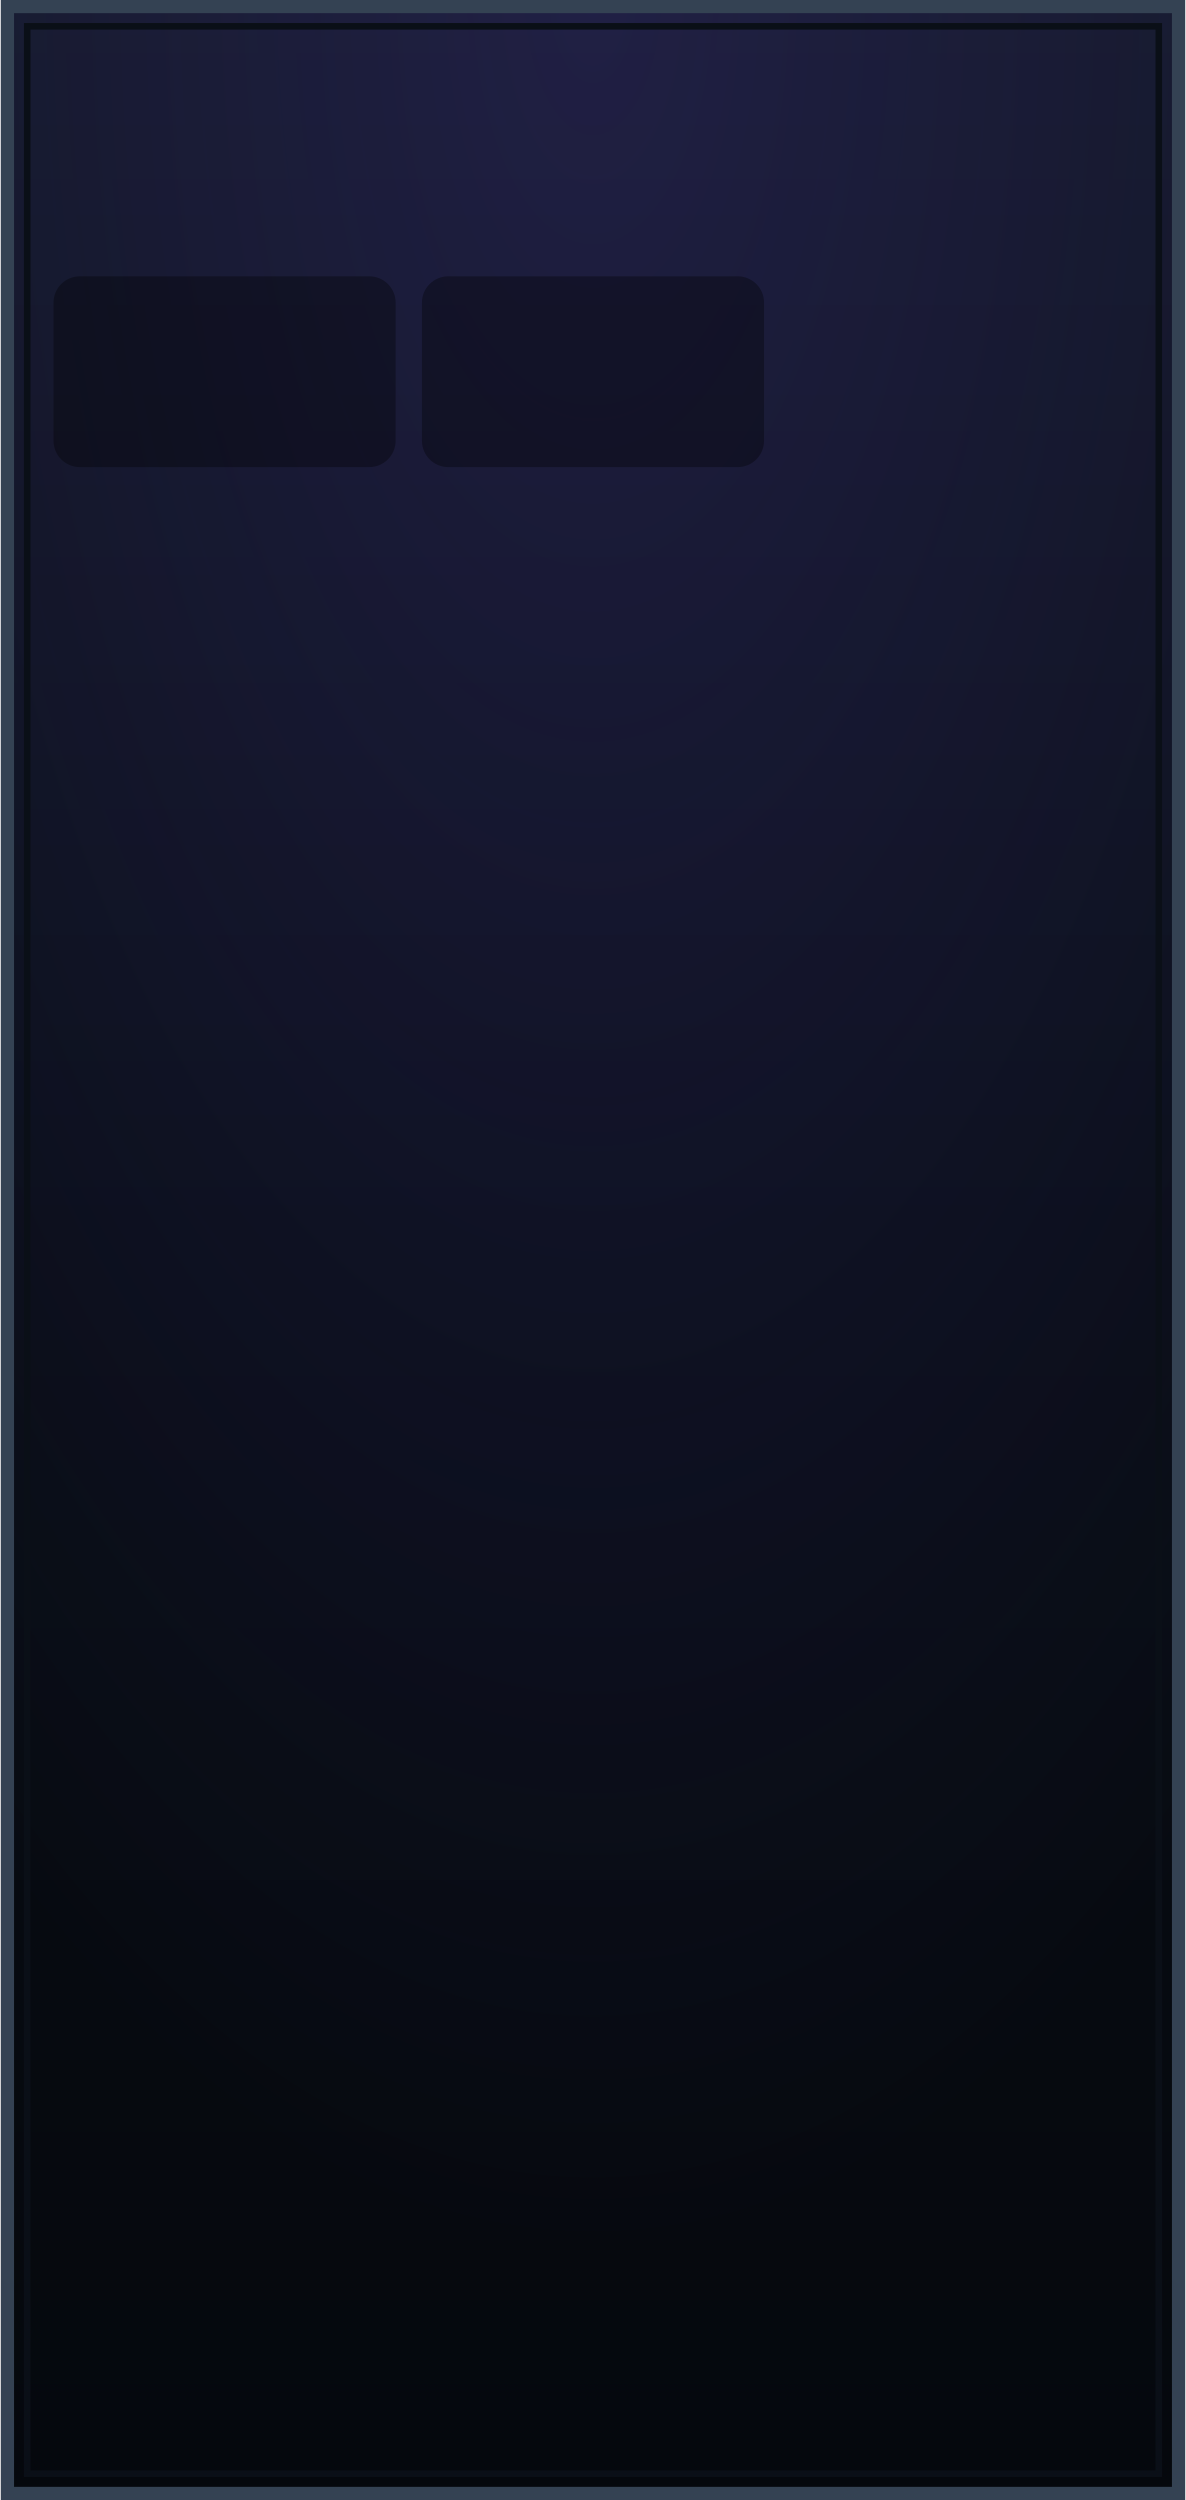
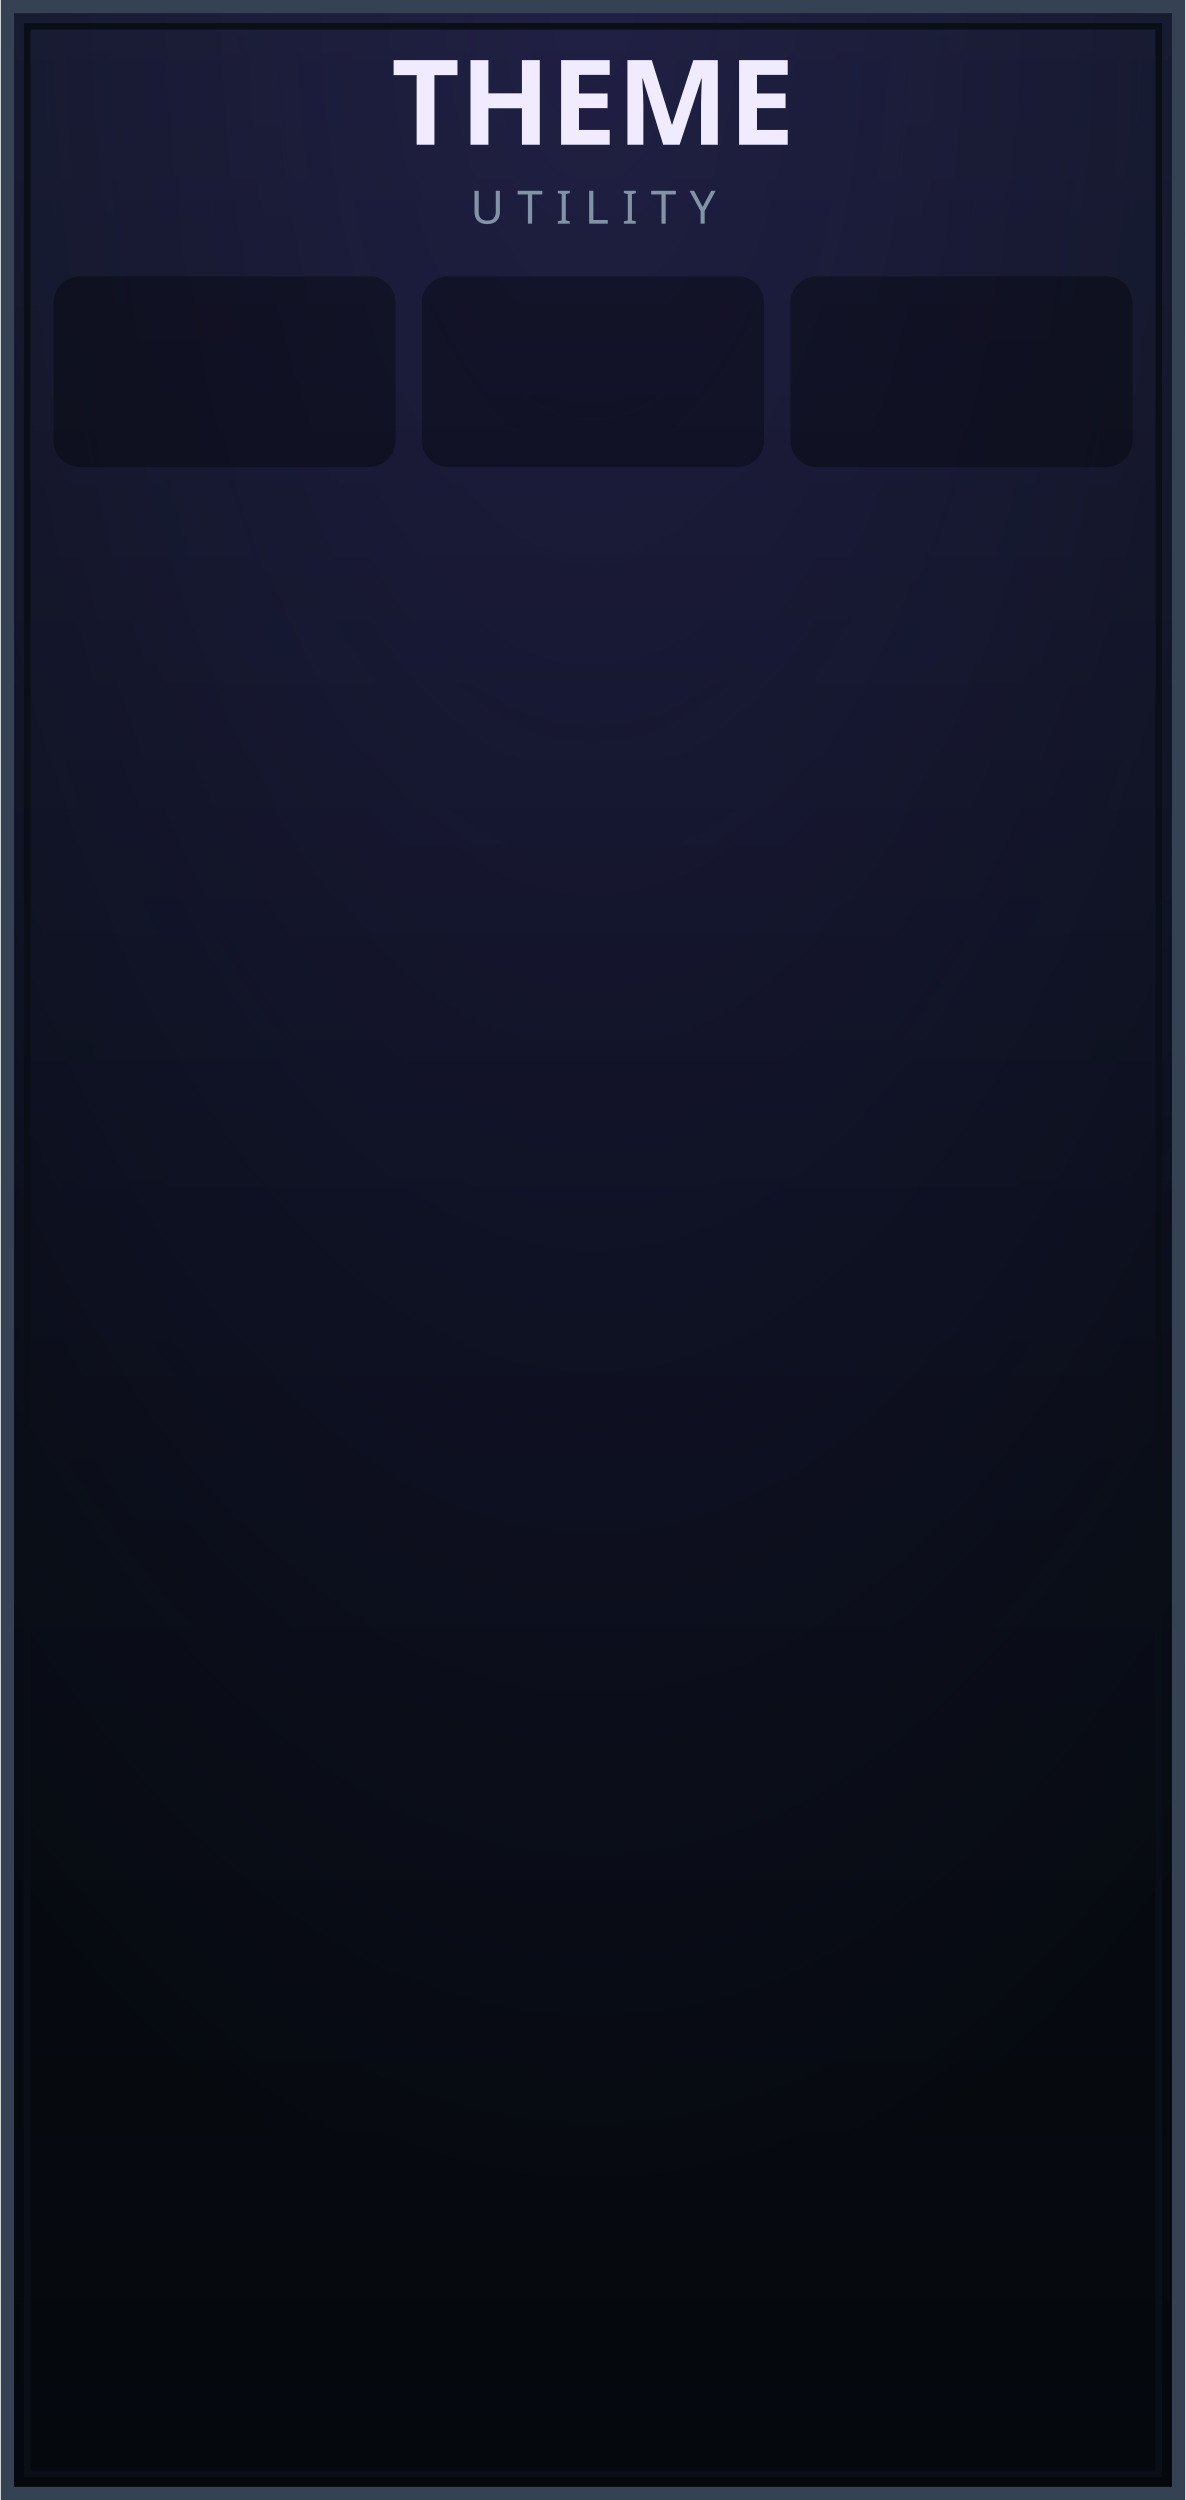
<svg xmlns="http://www.w3.org/2000/svg" width="60.96mm" height="128.5mm" viewBox="0 0 180 380">
  <defs>
    <linearGradient id="panel" x1="0" y1="0" x2="0" y2="1">
      <stop offset="0" stop-color="#111722" />
      <stop offset="0.5" stop-color="#080d14" />
      <stop offset="1" stop-color="#05080d" />
    </linearGradient>
    <radialGradient id="aura" cx="50%" cy="0" r="90%">
      <stop offset="0" stop-color="#5740bf" stop-opacity="0.22" />
      <stop offset="1" stop-color="#5740bf" stop-opacity="0" />
    </radialGradient>
  </defs>
  <rect width="180" height="380" fill="url(#panel)" />
  <rect width="180" height="380" fill="url(#aura)" />
  <g id="glass_input">
    <rect x="8" y="42" width="52" height="29" rx="4" fill="#000000" opacity="0.33" />
  </g>
  <g id="glass_output">
    <rect x="64" y="42" width="52" height="29" rx="4" fill="#000000" opacity="0.33" />
  </g>
+   <g id="glass_text">
+     <rect x="120" y="42" width="52" height="29" rx="4" fill="#000000" opacity="0.33" />
+   </g>
  <rect id="BRANDING_LEVIATHAN_LOGO_RASTER" x="41.694" y="353.248" width="96.612" height="36.191" fill="none" />
  <path d="M1 1h178v378H1z" fill="none" stroke="#344253" stroke-width="2" />
  <path d="M4 4h172v372H4z" fill="none" stroke="#0a0f17" stroke-width="1" />
+   <g id="labels" font-family="Rubik, sans-serif" text-anchor="middle">
+     <text x="90" y="22" font-size="18" font-weight="600" fill="#f0ebff">THEME</text>
+     <text x="90" y="34" font-size="7" letter-spacing="2" fill="#8194a6">UTILITY</text>
+   </g>
</svg>
